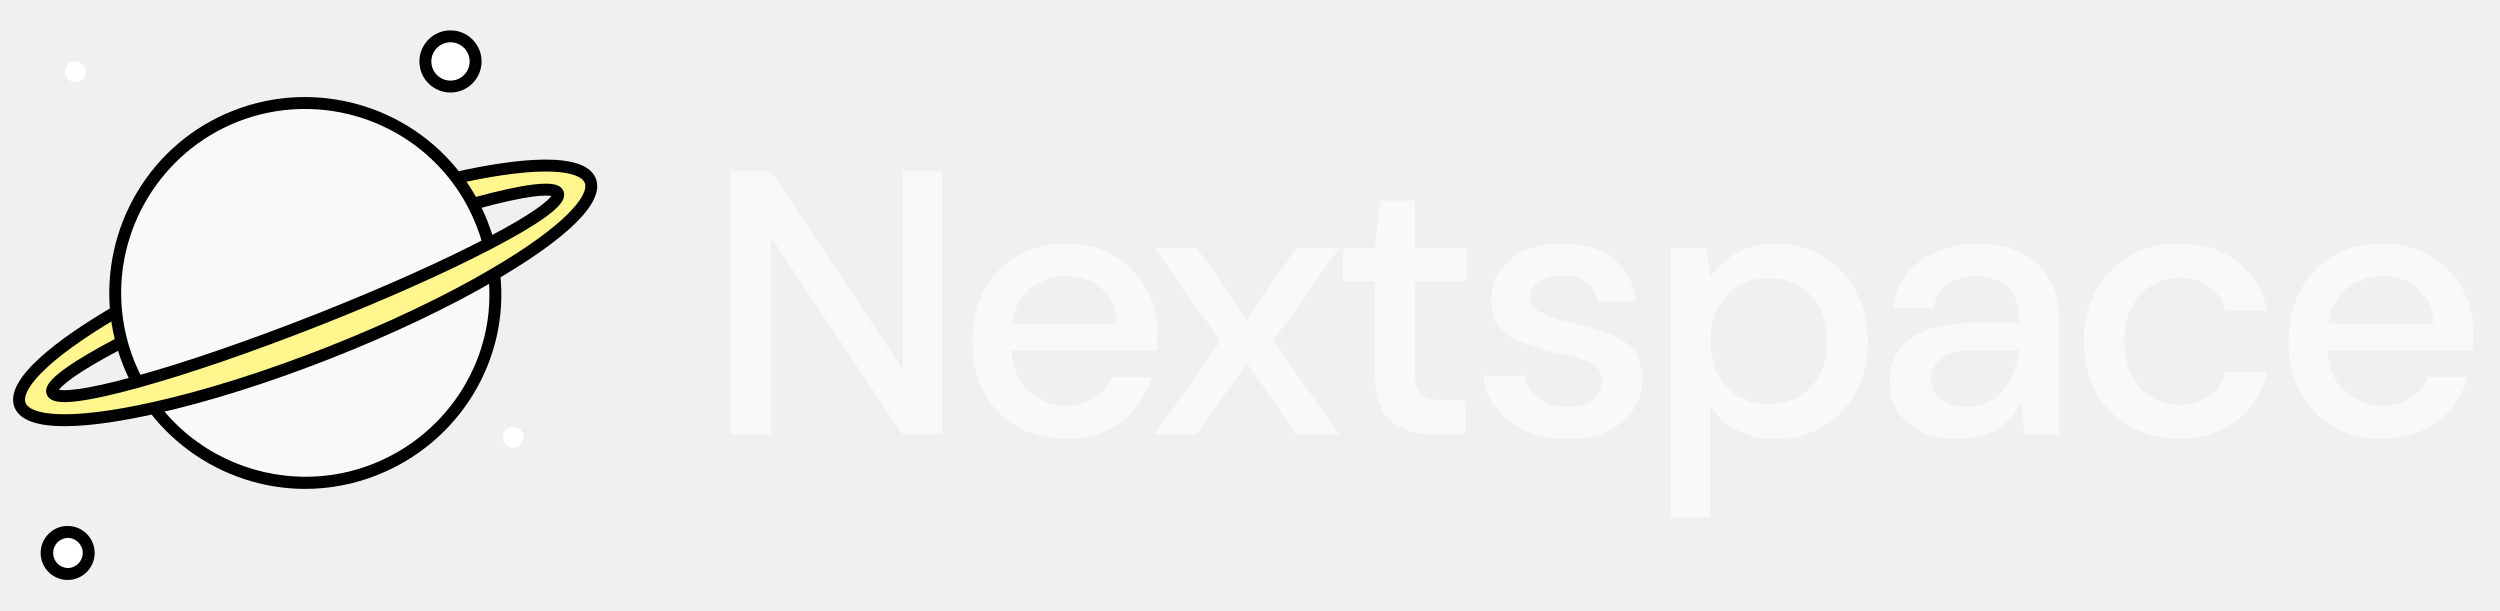
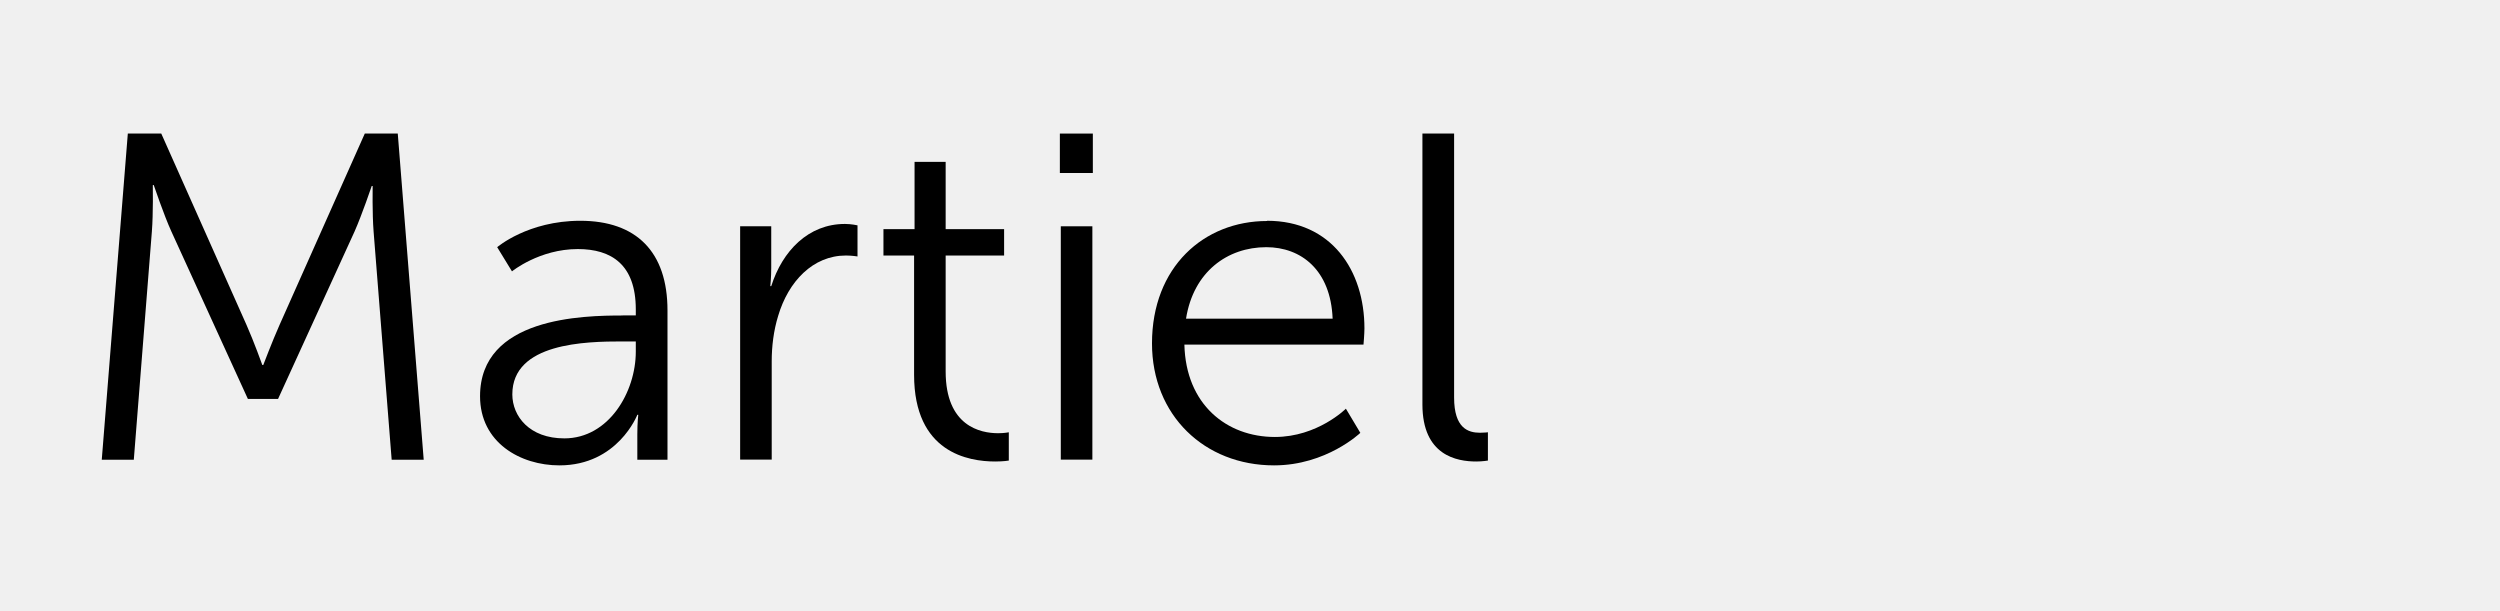
- <svg xmlns="http://www.w3.org/2000/svg" width="213" height="52" fill="none">
-   <path fill="#F8F9FA" d="M62.272 37V14.6h3.392l11.232 16.864V14.6h3.392V37h-3.392L65.664 20.136V37h-3.392zm28.578.384c-1.557 0-2.944-.341-4.16-1.024a7.542 7.542 0 0 1-2.816-2.912c-.682-1.237-1.023-2.677-1.023-4.32 0-1.664.33-3.125.992-4.384.682-1.259 1.62-2.24 2.816-2.944 1.215-.704 2.623-1.056 4.223-1.056 1.558 0 2.912.352 4.064 1.056a7.236 7.236 0 0 1 2.689 2.752c.64 1.152.96 2.421.96 3.808 0 .213-.011.448-.032.704 0 .235-.011.501-.032.8H86.178c.107 1.536.609 2.71 1.505 3.52.917.79 1.973 1.184 3.167 1.184.96 0 1.76-.213 2.4-.64a4.04 4.04 0 0 0 1.472-1.792h3.393c-.427 1.493-1.28 2.741-2.56 3.744-1.26 1.003-2.827 1.504-4.705 1.504zm0-13.856c-1.13 0-2.133.341-3.007 1.024-.875.661-1.409 1.664-1.6 3.008h8.96c-.065-1.237-.502-2.219-1.313-2.944-.81-.725-1.823-1.088-3.04-1.088zM98.36 37l5.632-7.936-5.632-7.936h3.616l4.256 6.08 4.224-6.08h3.648l-5.632 7.936L114.104 37h-3.648l-4.224-6.08-4.256 6.08h-3.615zm23.881 0c-1.557 0-2.794-.373-3.712-1.12-.917-.768-1.376-2.123-1.376-4.064v-7.84h-2.72v-2.848h2.72l.416-4.032h2.976v4.032h4.48v2.848h-4.48v7.84c0 .875.182 1.483.544 1.824.384.32 1.035.48 1.952.48h1.824V37h-2.624zm11.338.384c-2.006 0-3.659-.49-4.96-1.472-1.302-.981-2.048-2.283-2.24-3.904h3.424c.17.725.576 1.355 1.216 1.888.64.512 1.482.768 2.528.768 1.024 0 1.77-.213 2.24-.64.469-.427.704-.917.704-1.472 0-.81-.331-1.355-.992-1.632-.64-.299-1.536-.565-2.688-.8a21.188 21.188 0 0 1-2.688-.768c-.875-.32-1.611-.768-2.208-1.344-.576-.597-.864-1.397-.864-2.4 0-1.387.533-2.539 1.6-3.456 1.066-.939 2.56-1.408 4.48-1.408 1.77 0 3.2.427 4.288 1.28 1.109.853 1.76 2.059 1.952 3.616h-3.264c-.107-.683-.427-1.216-.96-1.6-.512-.384-1.206-.576-2.08-.576-.854 0-1.515.181-1.984.544-.47.341-.704.79-.704 1.344 0 .555.32.992.96 1.312.661.32 1.525.608 2.592.864 1.066.235 2.048.512 2.944.832.917.299 1.653.747 2.208 1.344.554.597.832 1.472.832 2.624.021 1.45-.544 2.656-1.696 3.616-1.131.96-2.678 1.44-4.64 1.44zm8.759 6.656V21.128h3.04l.352 2.464c.512-.747 1.216-1.408 2.112-1.984.896-.576 2.048-.864 3.456-.864 1.536 0 2.89.363 4.064 1.088 1.173.725 2.09 1.717 2.752 2.976.682 1.259 1.024 2.688 1.024 4.288s-.342 3.03-1.024 4.288a7.624 7.624 0 0 1-2.752 2.944c-1.174.704-2.539 1.056-4.096 1.056-1.238 0-2.336-.245-3.296-.736a5.677 5.677 0 0 1-2.24-2.08v9.472h-3.392zm8.352-9.6c1.45 0 2.645-.49 3.584-1.472.938-1.003 1.408-2.304 1.408-3.904 0-1.045-.214-1.973-.64-2.784a4.71 4.71 0 0 0-1.76-1.888c-.747-.47-1.611-.704-2.592-.704-1.451 0-2.646.501-3.584 1.504-.918 1.003-1.376 2.293-1.376 3.872 0 1.6.458 2.901 1.376 3.904.938.981 2.133 1.472 3.584 1.472zm16.213 2.944c-1.345 0-2.454-.224-3.328-.672-.875-.448-1.526-1.035-1.953-1.76a4.825 4.825 0 0 1-.64-2.432c0-1.536.598-2.752 1.792-3.648 1.195-.896 2.902-1.344 5.12-1.344h4.161v-.288c0-1.237-.342-2.165-1.024-2.784-.662-.619-1.526-.928-2.592-.928-.939 0-1.76.235-2.464.704-.683.448-1.099 1.12-1.248 2.016h-3.393c.107-1.152.491-2.133 1.152-2.944a6.48 6.48 0 0 1 2.56-1.888c1.046-.448 2.187-.672 3.424-.672 2.219 0 3.937.587 5.153 1.76 1.216 1.152 1.824 2.73 1.824 4.736V37h-2.944l-.288-2.72c-.448.875-1.099 1.61-1.953 2.208-.853.597-1.973.896-3.359.896zm.672-2.752c.917 0 1.685-.213 2.303-.64a4.387 4.387 0 0 0 1.473-1.76 6.82 6.82 0 0 0 .672-2.4h-3.776c-1.344 0-2.304.235-2.881.704-.554.47-.831 1.056-.831 1.76 0 .725.266 1.301.799 1.728.555.405 1.302.608 2.241.608zm18.067 2.752c-1.558 0-2.955-.352-4.192-1.056a7.704 7.704 0 0 1-2.88-2.912c-.683-1.259-1.024-2.71-1.024-4.352 0-1.643.341-3.083 1.024-4.32a7.64 7.64 0 0 1 2.88-2.944c1.237-.704 2.634-1.056 4.192-1.056 1.962 0 3.605.512 4.928 1.536 1.344 1.024 2.208 2.41 2.592 4.16h-3.552c-.214-.875-.683-1.557-1.408-2.048-.726-.49-1.579-.736-2.56-.736-.832 0-1.6.213-2.304.64-.704.405-1.27 1.013-1.696 1.824-.427.79-.64 1.77-.64 2.944 0 1.173.213 2.165.64 2.976.426.79.992 1.397 1.696 1.824a4.36 4.36 0 0 0 2.304.64c.981 0 1.834-.245 2.56-.736.725-.49 1.194-1.184 1.408-2.08h3.552c-.363 1.707-1.216 3.083-2.56 4.128s-2.998 1.568-4.96 1.568zm17.342 0c-1.557 0-2.944-.341-4.16-1.024a7.55 7.55 0 0 1-2.816-2.912c-.682-1.237-1.024-2.677-1.024-4.32 0-1.664.331-3.125.992-4.384.683-1.259 1.622-2.24 2.816-2.944 1.216-.704 2.624-1.056 4.224-1.056 1.558 0 2.912.352 4.064 1.056a7.236 7.236 0 0 1 2.688 2.752c.64 1.152.96 2.421.96 3.808 0 .213-.01.448-.032.704 0 .235-.01.501-.032.8h-12.352c.107 1.536.608 2.71 1.504 3.52.918.79 1.974 1.184 3.168 1.184.96 0 1.76-.213 2.4-.64a4.035 4.035 0 0 0 1.472-1.792h3.392c-.426 1.493-1.28 2.741-2.56 3.744-1.258 1.003-2.826 1.504-4.704 1.504zm0-13.856c-1.13 0-2.133.341-3.008 1.024-.874.661-1.408 1.664-1.6 3.008h8.96c-.064-1.237-.501-2.219-1.312-2.944-.81-.725-1.824-1.088-3.04-1.088z" />
-   <path fill="#fff" d="M5.763 45.319a1.793 1.793 0 1 1 .001 3.586 1.793 1.793 0 0 1 0-3.586zM38.382 3.095a2.14 2.14 0 1 1 .001 4.28 2.14 2.14 0 0 1 0-4.28z" />
-   <path fill="#F8F9FA" d="M42.111 23.394c.78 7.001-3.305 13.91-10.184 16.62-6.858 2.698-14.449.391-18.736-5.162l-.023-.105c9.146-2.05 20.9-6.685 28.922-11.388l.021.035zm-.515-2.761.058.113c-8.002 4.174-21.297 9.404-29.989 11.8l-.047-.17c-4.38-8.473-.497-18.958 8.455-22.481 9.254-3.64 19.208 1.912 21.523 10.738z" />
-   <path fill="#FFF68E" d="M42.09 23.36C27.256 32.057 3.367 38.726 1.71 34.513c-.658-1.67 2.563-4.649 8.082-7.897l.106-.01c.089.858.247 1.718.479 2.572l-.13.034c-8.21 4.293-7.685 5.847 1.42 3.334 4.04-1.115 9.429-2.943 15.26-5.237 19.16-7.54 27.783-13.887 13.554-9.989l-.165.087a15.964 15.964 0 0 0-1.392-2.201l.124-.095c13.72-3.023 15.27 1.086 3.043 8.247z" />
-   <path fill="#fff" d="M43.771 36.37a.882.882 0 1 1-.085 1.763.882.882 0 0 1 .085-1.763zM6.416 7a.883.883 0 1 0 0-1.765.883.883 0 0 0 0 1.766z" />
-   <path fill="#000" d="M26.01 41.654c-1.524 0-3.052-.213-4.554-.639a16.812 16.812 0 0 1-8.666-5.853.508.508 0 1 1 .803-.62c3.019 3.91 7.681 6.077 12.448 6.077 1.916 0 3.85-.35 5.7-1.078 6.575-2.589 10.632-9.205 9.866-16.09a.508.508 0 1 1 1.009-.113c.817 7.34-3.502 14.392-10.503 17.148a16.632 16.632 0 0 1-6.103 1.168zm-14.39-8.769a.508.508 0 0 1-.452-.275 16.737 16.737 0 0 1-1.775-5.95 16.803 16.803 0 0 1 2.293-10.292 16.535 16.535 0 0 1 8.202-6.946c6.955-2.736 14.95-.483 19.441 5.48a16.778 16.778 0 0 1 2.202 3.94c.247.629.424 1.157.557 1.662a.508.508 0 1 1-.983.258 13.695 13.695 0 0 0-.52-1.549 15.704 15.704 0 0 0-.718-1.569 15.513 15.513 0 0 0-1.35-2.132C34.3 9.913 26.793 7.798 20.26 10.367c-6.522 2.567-10.576 9.224-9.857 16.188a15.699 15.699 0 0 0 1.667 5.589.508.508 0 0 1-.45.74z" />
-   <path fill="#000" d="M5.515 36.312c-2.15 0-3.812-.426-4.279-1.613-.96-2.44 3.982-5.98 8.298-8.52a.508.508 0 1 1 .515.876c-6.43 3.784-8.257 6.283-7.868 7.273.392.995 3.456 1.577 10.803-.06l.031-.007.047-.01c4.443-.997 9.548-2.608 14.763-4.66 5.24-2.063 10.084-4.369 14.008-6.67 6.523-3.82 8.378-6.342 7.985-7.34-.388-.986-3.413-1.57-10.661.027a.508.508 0 0 1-.219-.992c4.866-1.072 10.868-1.84 11.825.593.967 2.457-4.043 6.027-8.416 8.588-3.969 2.327-8.862 4.657-14.15 6.739-5.265 2.072-10.423 3.7-14.918 4.707l-.01.002-.072.016c-2.54.566-5.388 1.051-7.682 1.051z" />
-   <path fill="#000" d="M5.504 34.26c-.872 0-1.341-.207-1.514-.644-.235-.597.227-1.257 1.543-2.206 1.019-.735 2.526-1.626 4.48-2.647a.508.508 0 0 1 .47.9c-4.208 2.2-5.22 3.212-5.46 3.547.406.08 1.853.132 6.509-1.153 4.19-1.156 9.591-3.01 15.209-5.22 5.617-2.21 10.83-4.534 14.68-6.542 4.29-2.235 5.315-3.26 5.557-3.597-.402-.08-1.824-.13-6.363 1.113a.508.508 0 1 1-.268-.98c2.112-.578 3.81-.95 5.048-1.104 1.6-.199 2.381-.03 2.615.565.236.601-.233 1.266-1.568 2.225-1.035.744-2.566 1.645-4.551 2.679-3.88 2.024-9.13 4.363-14.778 6.586-5.65 2.223-11.088 4.089-15.311 5.254-2.155.595-3.888.978-5.15 1.14a9.258 9.258 0 0 1-1.148.085zM38.382 7.883a2.65 2.65 0 0 1-2.648-2.648 2.65 2.65 0 0 1 2.648-2.648 2.65 2.65 0 0 1 2.648 2.648 2.65 2.65 0 0 1-2.648 2.648zm0-4.28c-.9 0-1.632.732-1.632 1.632 0 .9.732 1.632 1.632 1.632.9 0 1.632-.732 1.632-1.632 0-.9-.732-1.632-1.632-1.632zM5.763 49.413a2.304 2.304 0 0 1-2.3-2.302c0-1.268 1.032-2.3 2.3-2.3a2.304 2.304 0 0 1 2.302 2.3 2.304 2.304 0 0 1-2.302 2.302zm0-3.586a1.286 1.286 0 0 0 0 2.57c.71 0 1.286-.577 1.286-1.286 0-.708-.577-1.284-1.286-1.284z" />
+ <svg xmlns="http://www.w3.org/2000/svg" id="Capa_1" version="1.1" viewBox="0 0 213 52">
+   <defs>
+     <style>
+       .st0 {
+         isolation: isolate;
+       }
+     </style>
+   </defs>
+   <g class="st0">
+     <g class="st0">
+       <path d="M10.89,11.38h2.85l7.27,16.32c.63,1.42,1.34,3.4,1.34,3.4h.08s.75-1.98,1.38-3.4l7.27-16.32h2.81l2.21,27.79h-2.73l-1.54-19.45c-.12-1.5-.08-3.87-.08-3.87h-.08s-.83,2.45-1.46,3.87l-6.52,14.27h-2.57l-6.52-14.27c-.63-1.38-1.5-3.95-1.5-3.95h-.08s.04,2.45-.08,3.95l-1.54,19.45h-2.73l2.22-27.79Z" />
+       <path d="M53.06,26.87h1.11v-.51c0-3.83-2.09-5.14-4.94-5.14-3.28,0-5.61,1.9-5.61,1.9l-1.26-2.06s2.61-2.25,7.08-2.25c4.78,0,7.43,2.65,7.43,7.63v12.73h-2.57v-2.17c0-.99.08-1.66.08-1.66h-.08s-1.66,4.31-6.64,4.31c-3.32,0-6.76-1.94-6.76-5.89,0-6.72,8.73-6.88,12.17-6.88h0ZM48.08,37.35c3.79,0,6.09-3.95,6.09-7.39v-.87h-1.15c-3.12,0-9.37.12-9.37,4.51,0,1.86,1.46,3.75,4.43,3.75Z" />
+       <path d="M63.06,19.28h2.65v3.52c0,.87-.08,1.58-.08,1.58h.08c.95-3,3.16-5.3,6.28-5.3.55,0,1.07.12,1.07.12v2.65s-.47-.08-.99-.08c-2.81,0-4.9,2.21-5.77,5.14-.39,1.26-.55,2.61-.55,3.87v8.38h-2.69s0-19.88,0-19.88Z" />
+       <path d="M77.88,21.77h-2.61v-2.25h2.65v-5.73h2.65v5.73h4.98v2.25h-4.98v9.88c0,4.66,2.96,5.26,4.47,5.26.55,0,.91-.08.91-.08v2.41s-.44.08-1.15.08c-2.29,0-6.92-.75-6.92-7.39,0,0,0-10.16,0-10.16Z" />
+       <path d="M90.3,11.38h2.81v3.36h-2.81v-3.36ZM90.38,19.28h2.69v19.88h-2.69v-19.88Z" />
+       <path d="M107.95,18.81c5.49,0,8.3,4.23,8.3,9.17,0,.47-.08,1.38-.08,1.38h-15.26c.12,5.1,3.6,7.87,7.71,7.87,3.64,0,6.05-2.41,6.05-2.41l1.23,2.06s-2.89,2.77-7.35,2.77c-5.93,0-10.4-4.27-10.4-10.39,0-6.52,4.43-10.43,9.8-10.43v-.02ZM113.54,27.15c-.16-4.15-2.69-6.09-5.65-6.09-3.32,0-6.21,2.1-6.84,6.09h12.49Z" />
+       <path d="M121.2,11.38h2.69v22.49c0,2.61,1.19,3,2.21,3,.36,0,.67-.04.67-.04v2.41s-.47.08-.99.08c-1.66,0-4.59-.51-4.59-4.86V11.38h0Z" />
+     </g>
+   </g>
</svg>
